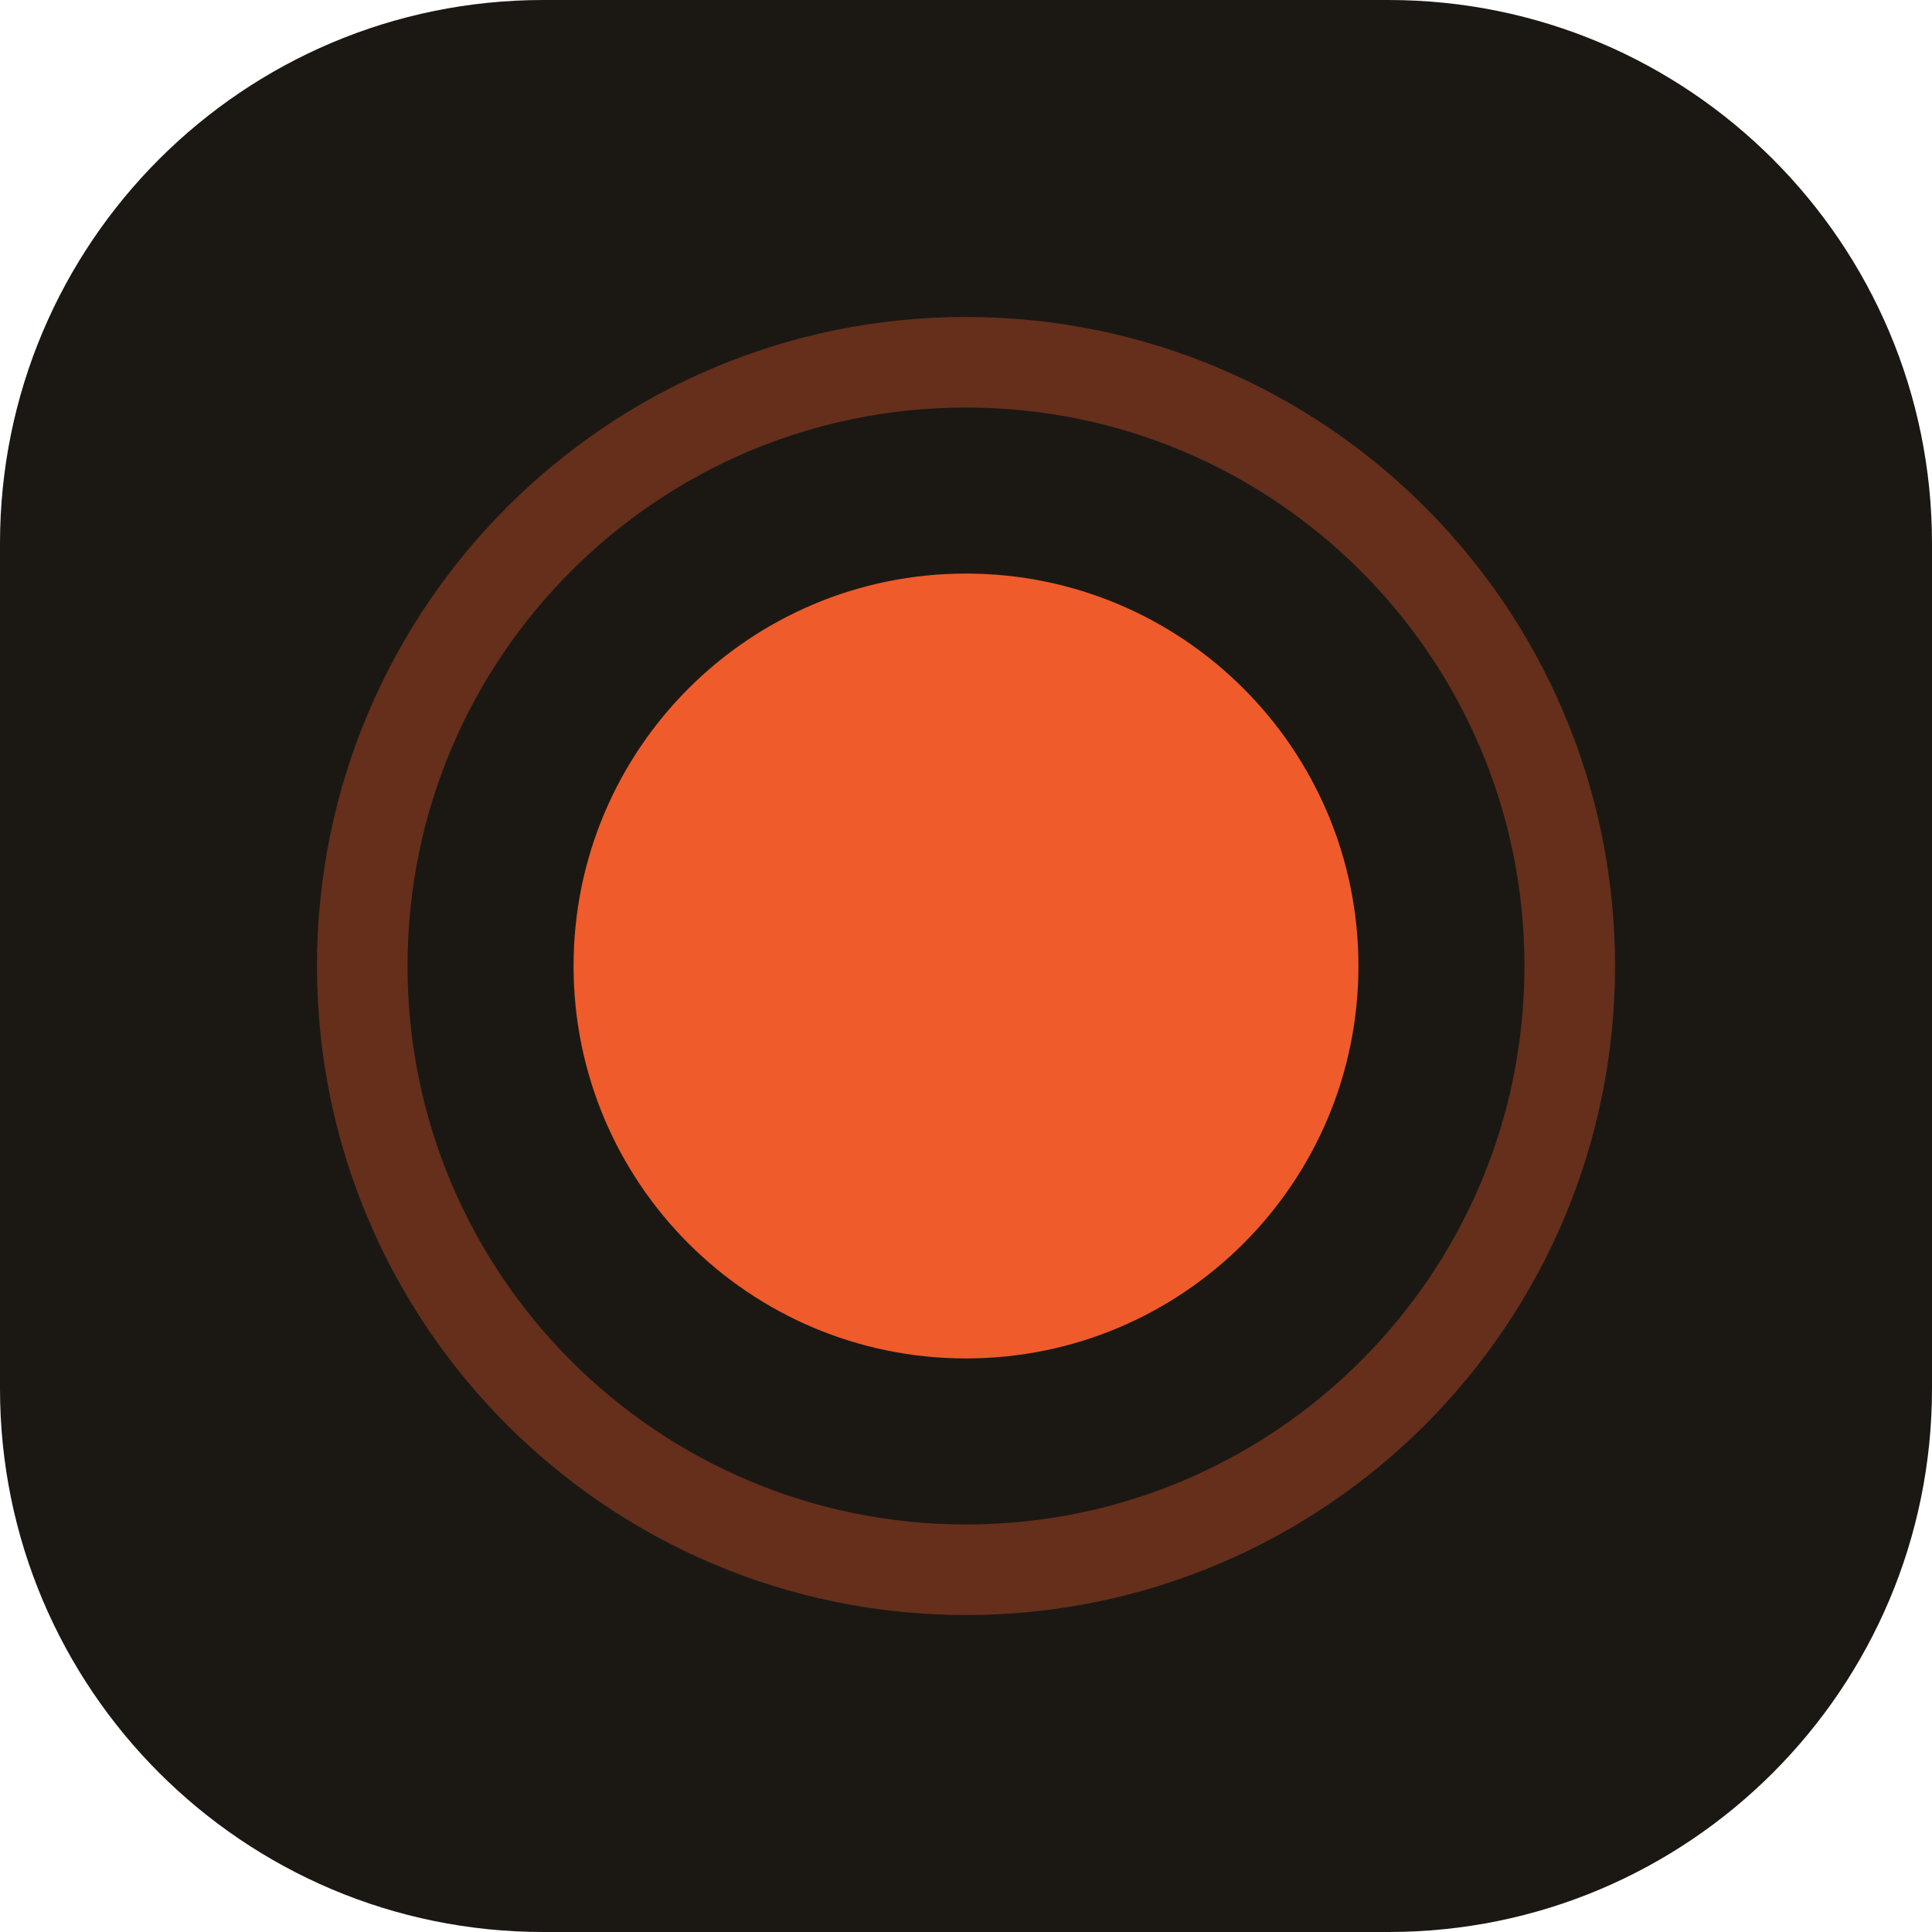
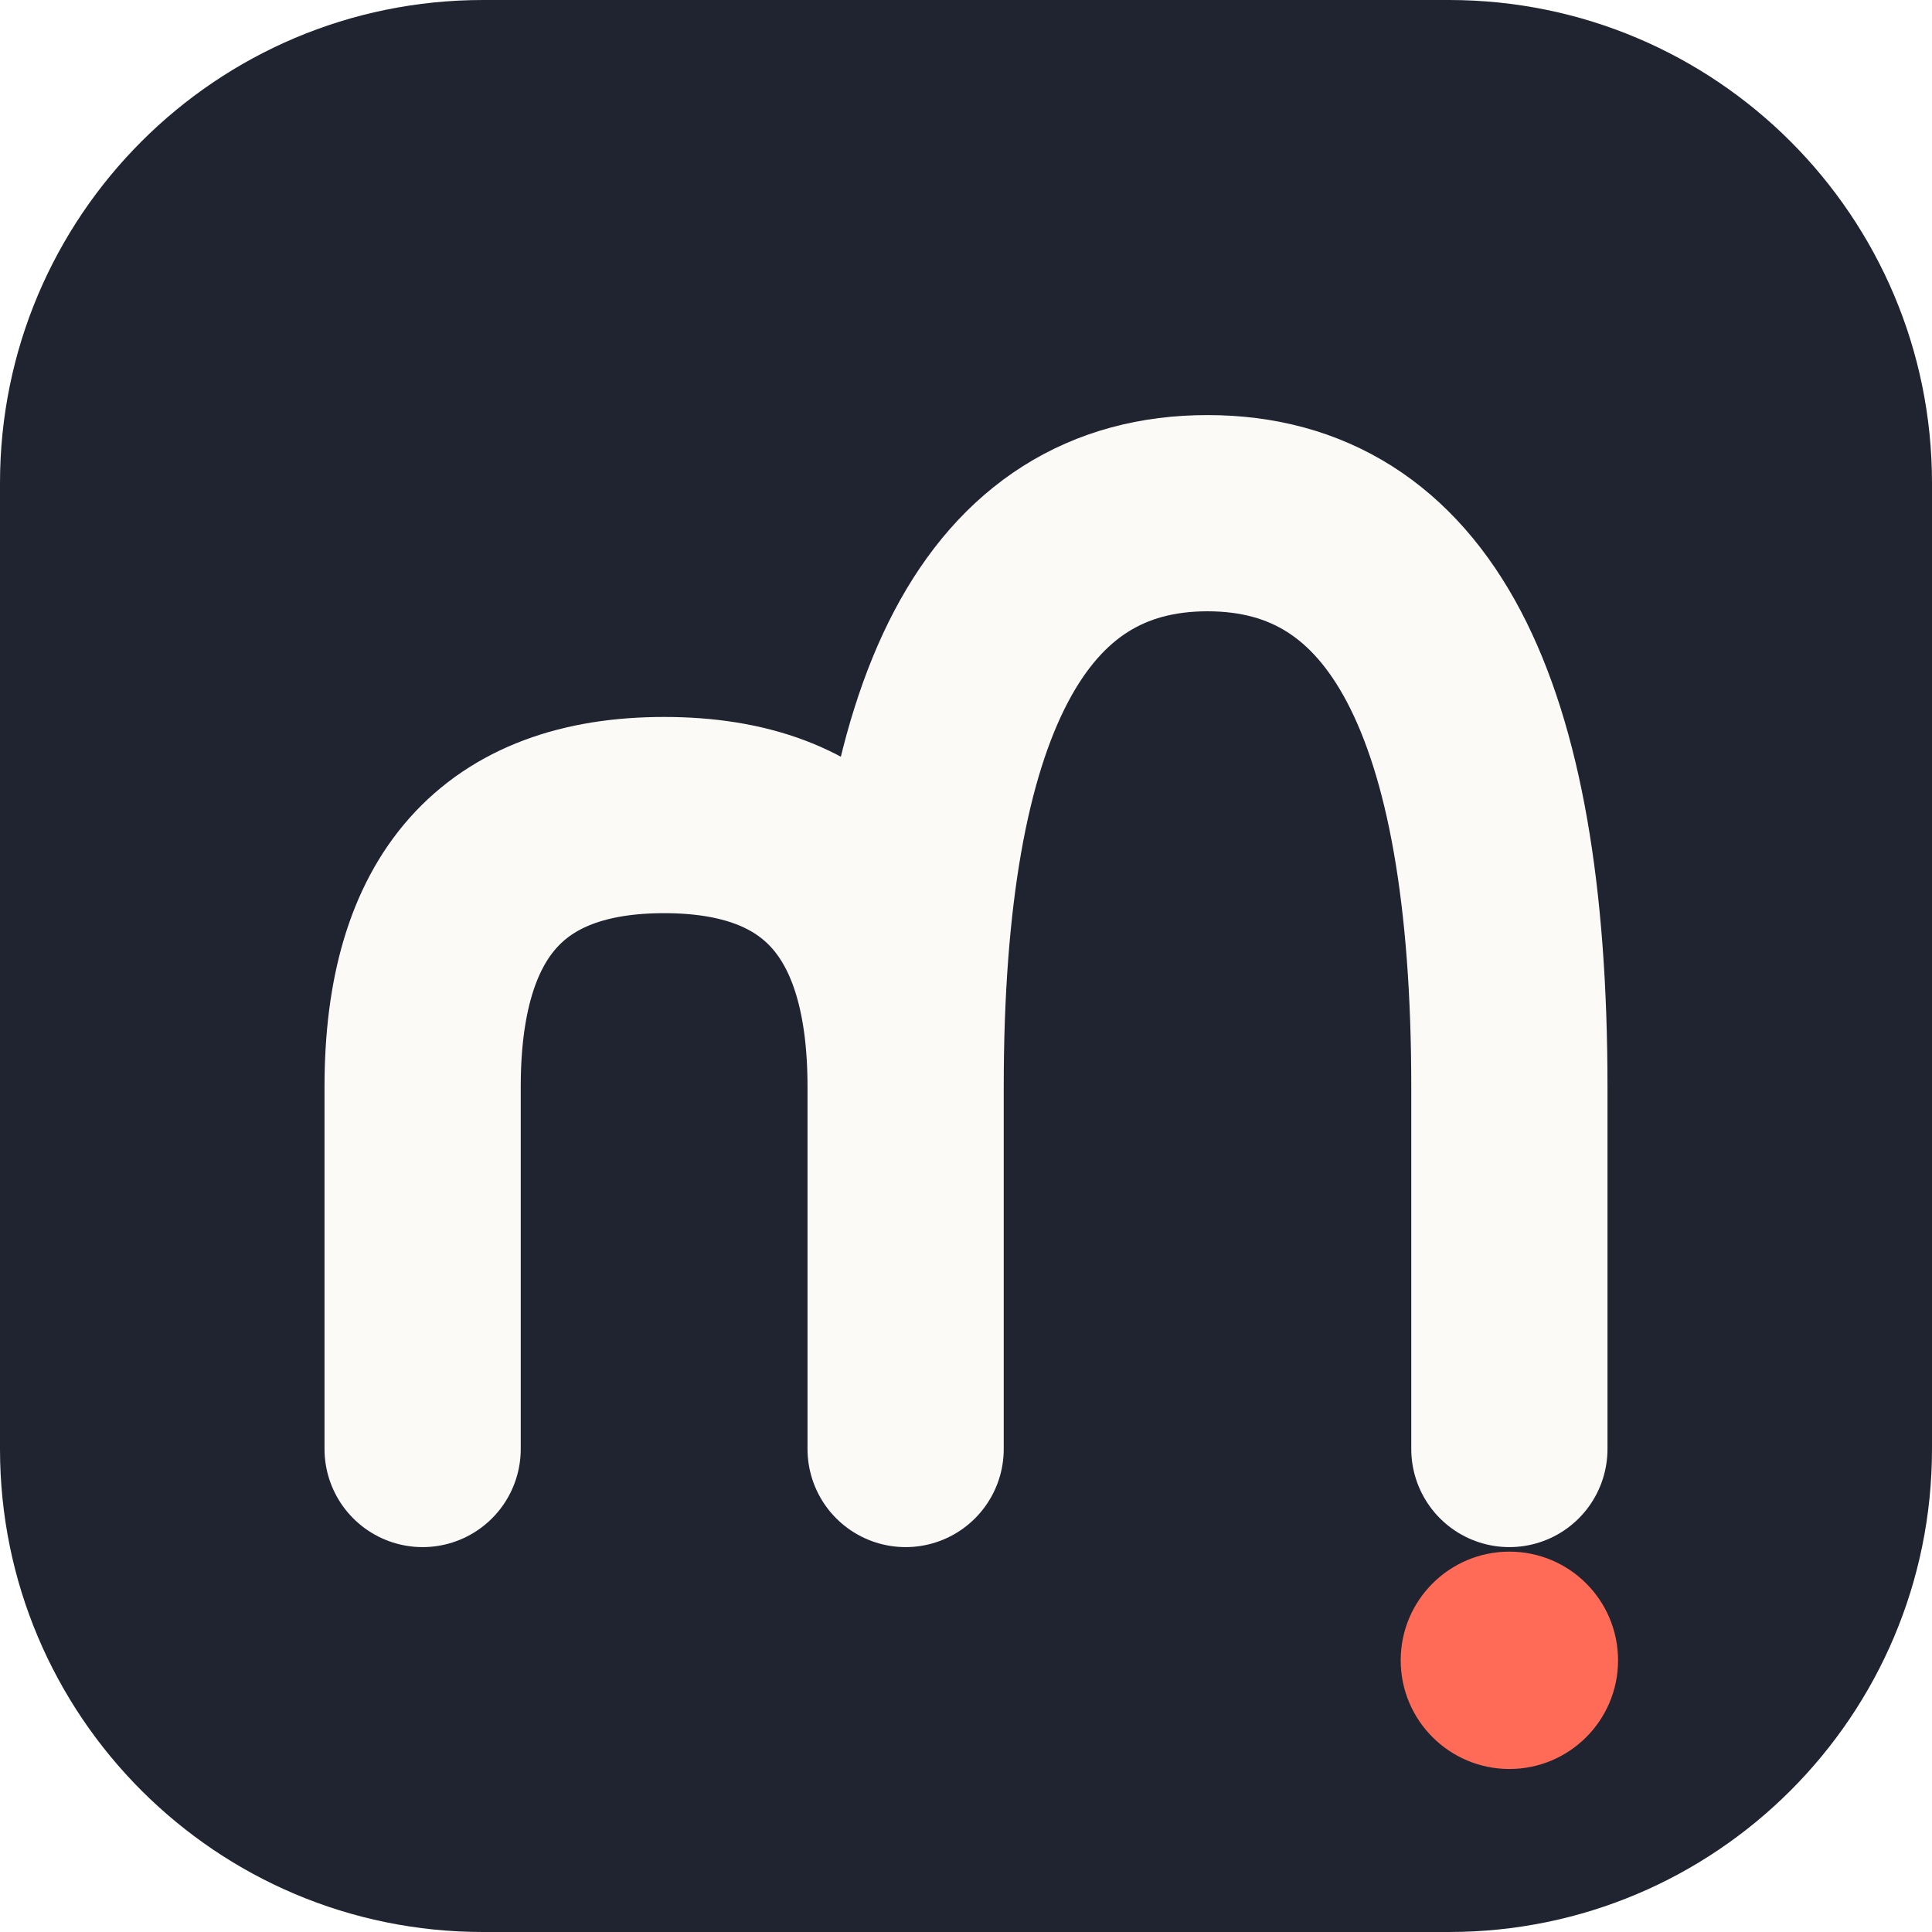
<svg xmlns="http://www.w3.org/2000/svg" viewBox="0 0 64 64">
-   <rect width="64" height="64" rx="18" fill="#1b1814" />
-   <circle cx="32" cy="32" r="13" fill="#ef5b2b" />
-   <circle cx="32" cy="32" r="20" fill="none" stroke="#ef5b2b" stroke-opacity=".35" stroke-width="3" />
+   <rect width="64" height="64" rx="16" fill="#1f2430" />
+   <path d="M14 48 V36 Q14 27 22 27 Q30 27 30 36 V48 M30 36 Q30 17 40 17 Q50 17 50 36 V48" fill="none" stroke="#fbfaf6" stroke-width="6.5" stroke-linecap="round" stroke-linejoin="round" />
+   <circle cx="50" cy="55" r="3.6" fill="#ff6b57" />
</svg>
